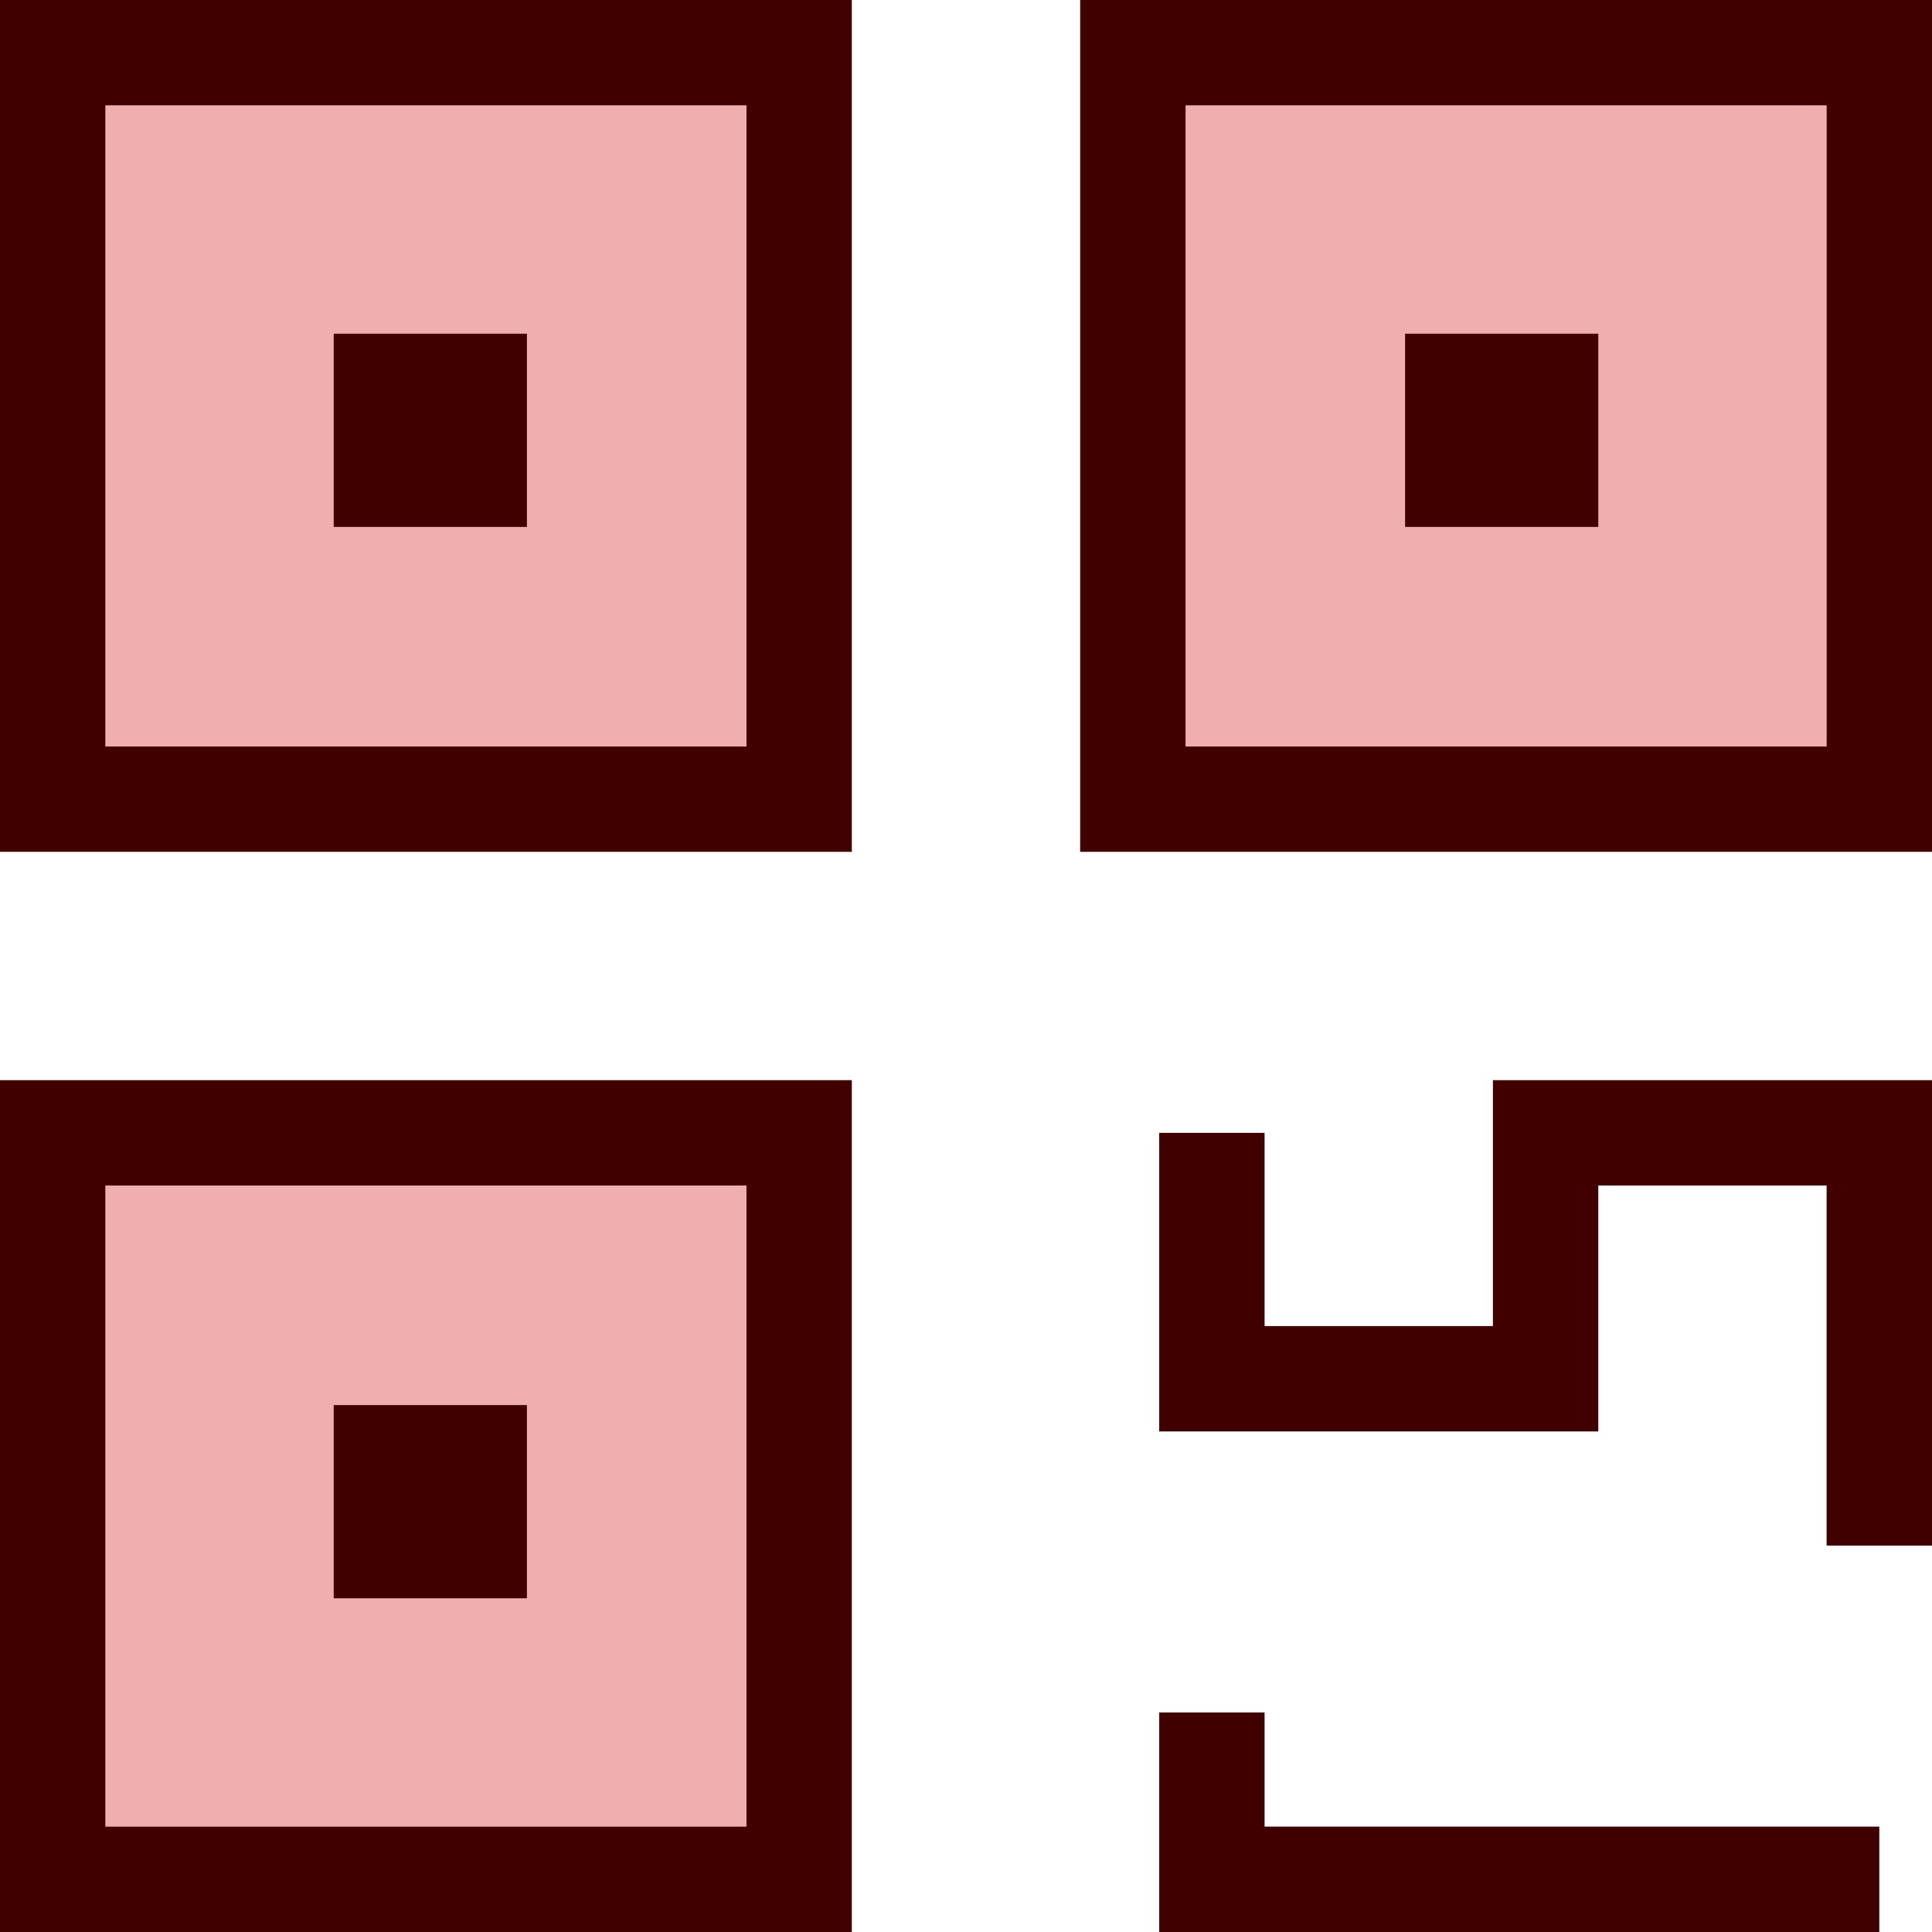
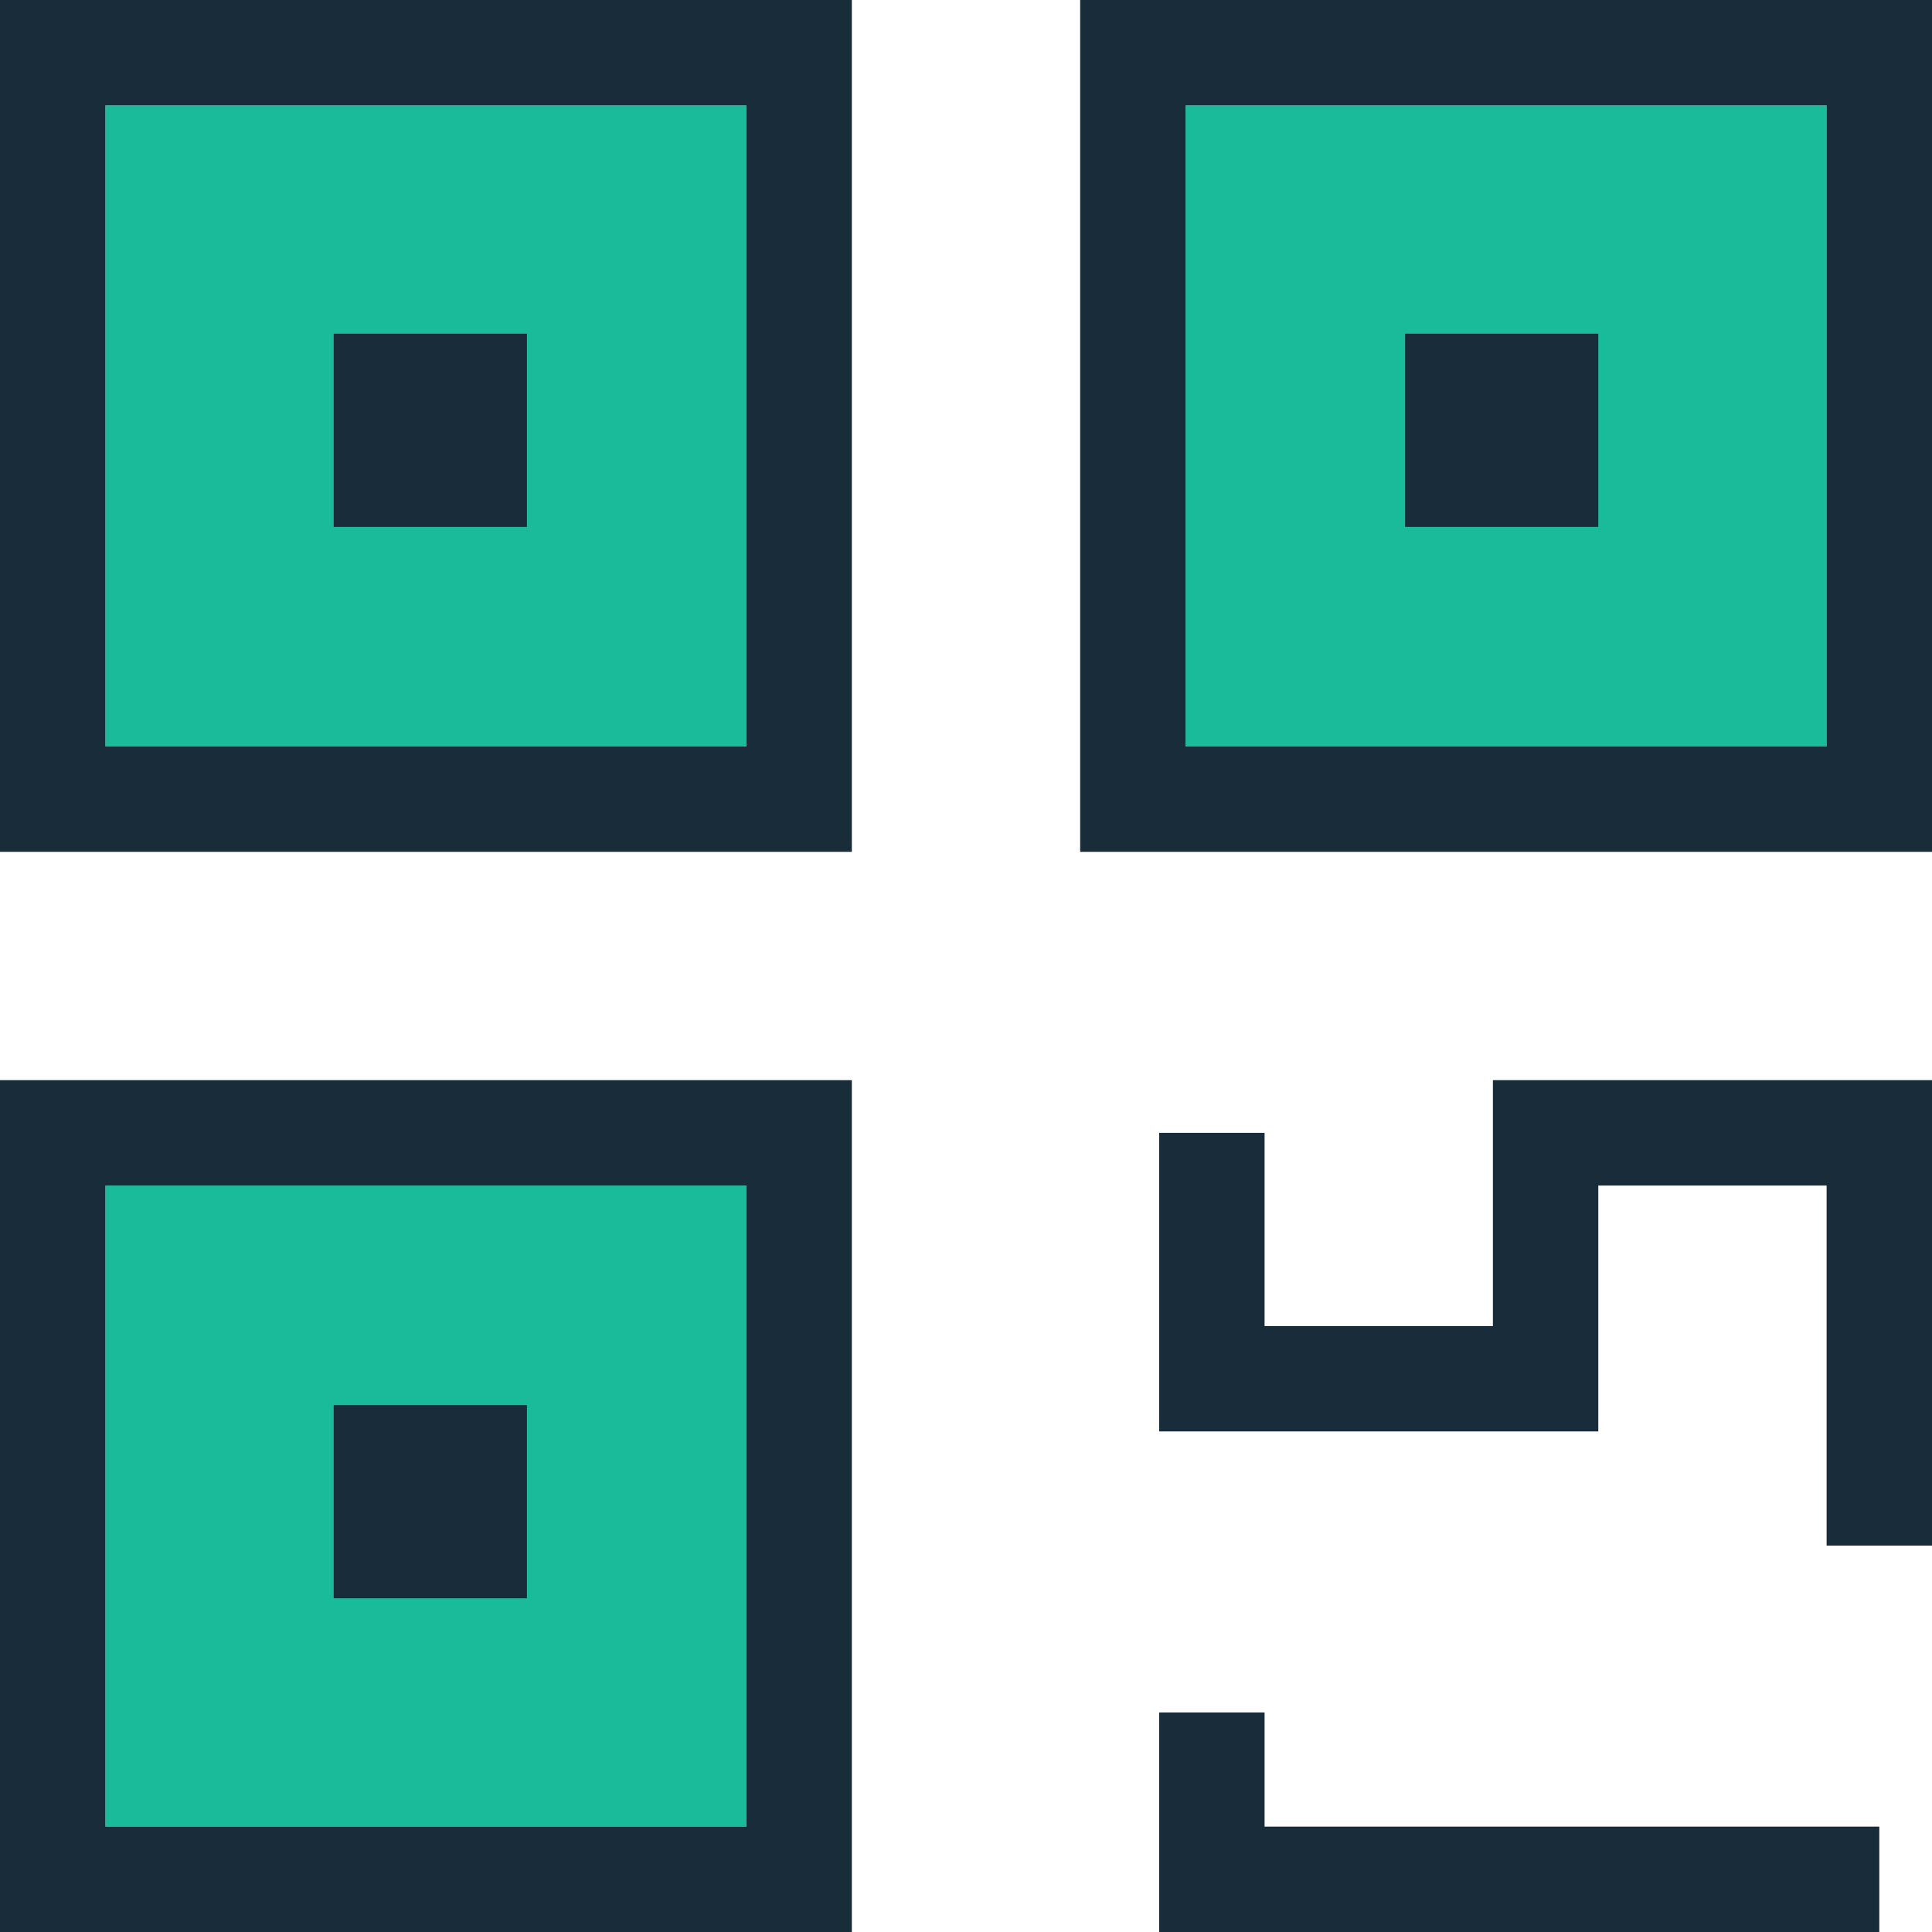
<svg xmlns="http://www.w3.org/2000/svg" version="1.1" id="QR_Icon" x="0px" y="0px" viewBox="0 0 22 22" style="enable-background:new 0 0 22 22;" xml:space="preserve">
  <style type="text/css">
-     .st0{fill:#F0AEAE;}
-     .st1{fill:#400000;}
+     .st0{fill:#1abb9b;}
+     .st1{fill:#192c3a;}
</style>
  <rect x="13.5" y="1.2" class="st0" width="7.3" height="7.3" />
  <rect x="1.2" y="13.5" class="st0" width="7.3" height="7.3" />
  <rect x="1.2" y="1.2" class="st0" width="7.3" height="7.3" />
  <path class="st1" d="M9.7,9.7H0V0h9.7V9.7z M1.2,8.5h7.3V1.2H1.2V8.5z" />
  <path class="st1" d="M22,9.7h-9.7V0H22V9.7z M13.5,8.5h7.3V1.2h-7.3V8.5z" />
  <path class="st1" d="M9.7,22H0v-9.7h9.7V22z M1.2,20.8h7.3v-7.3H1.2V20.8z" />
  <polygon class="st1" points="22,17.6 20.8,17.6 20.8,13.5 18.2,13.5 18.2,16.3 13.2,16.3 13.2,12.9 14.4,12.9 14.4,15.1 17,15.1     17,12.3 22,12.3 " />
  <polygon class="st1" points="21.4,22 13.2,22 13.2,19.5 14.4,19.5 14.4,20.8 21.4,20.8 " />
  <rect x="3.8" y="3.8" class="st1" width="2.2" height="2.2" />
  <rect x="16" y="3.8" class="st1" width="2.2" height="2.2" />
  <rect x="3.8" y="16" class="st1" width="2.2" height="2.2" />
</svg>
